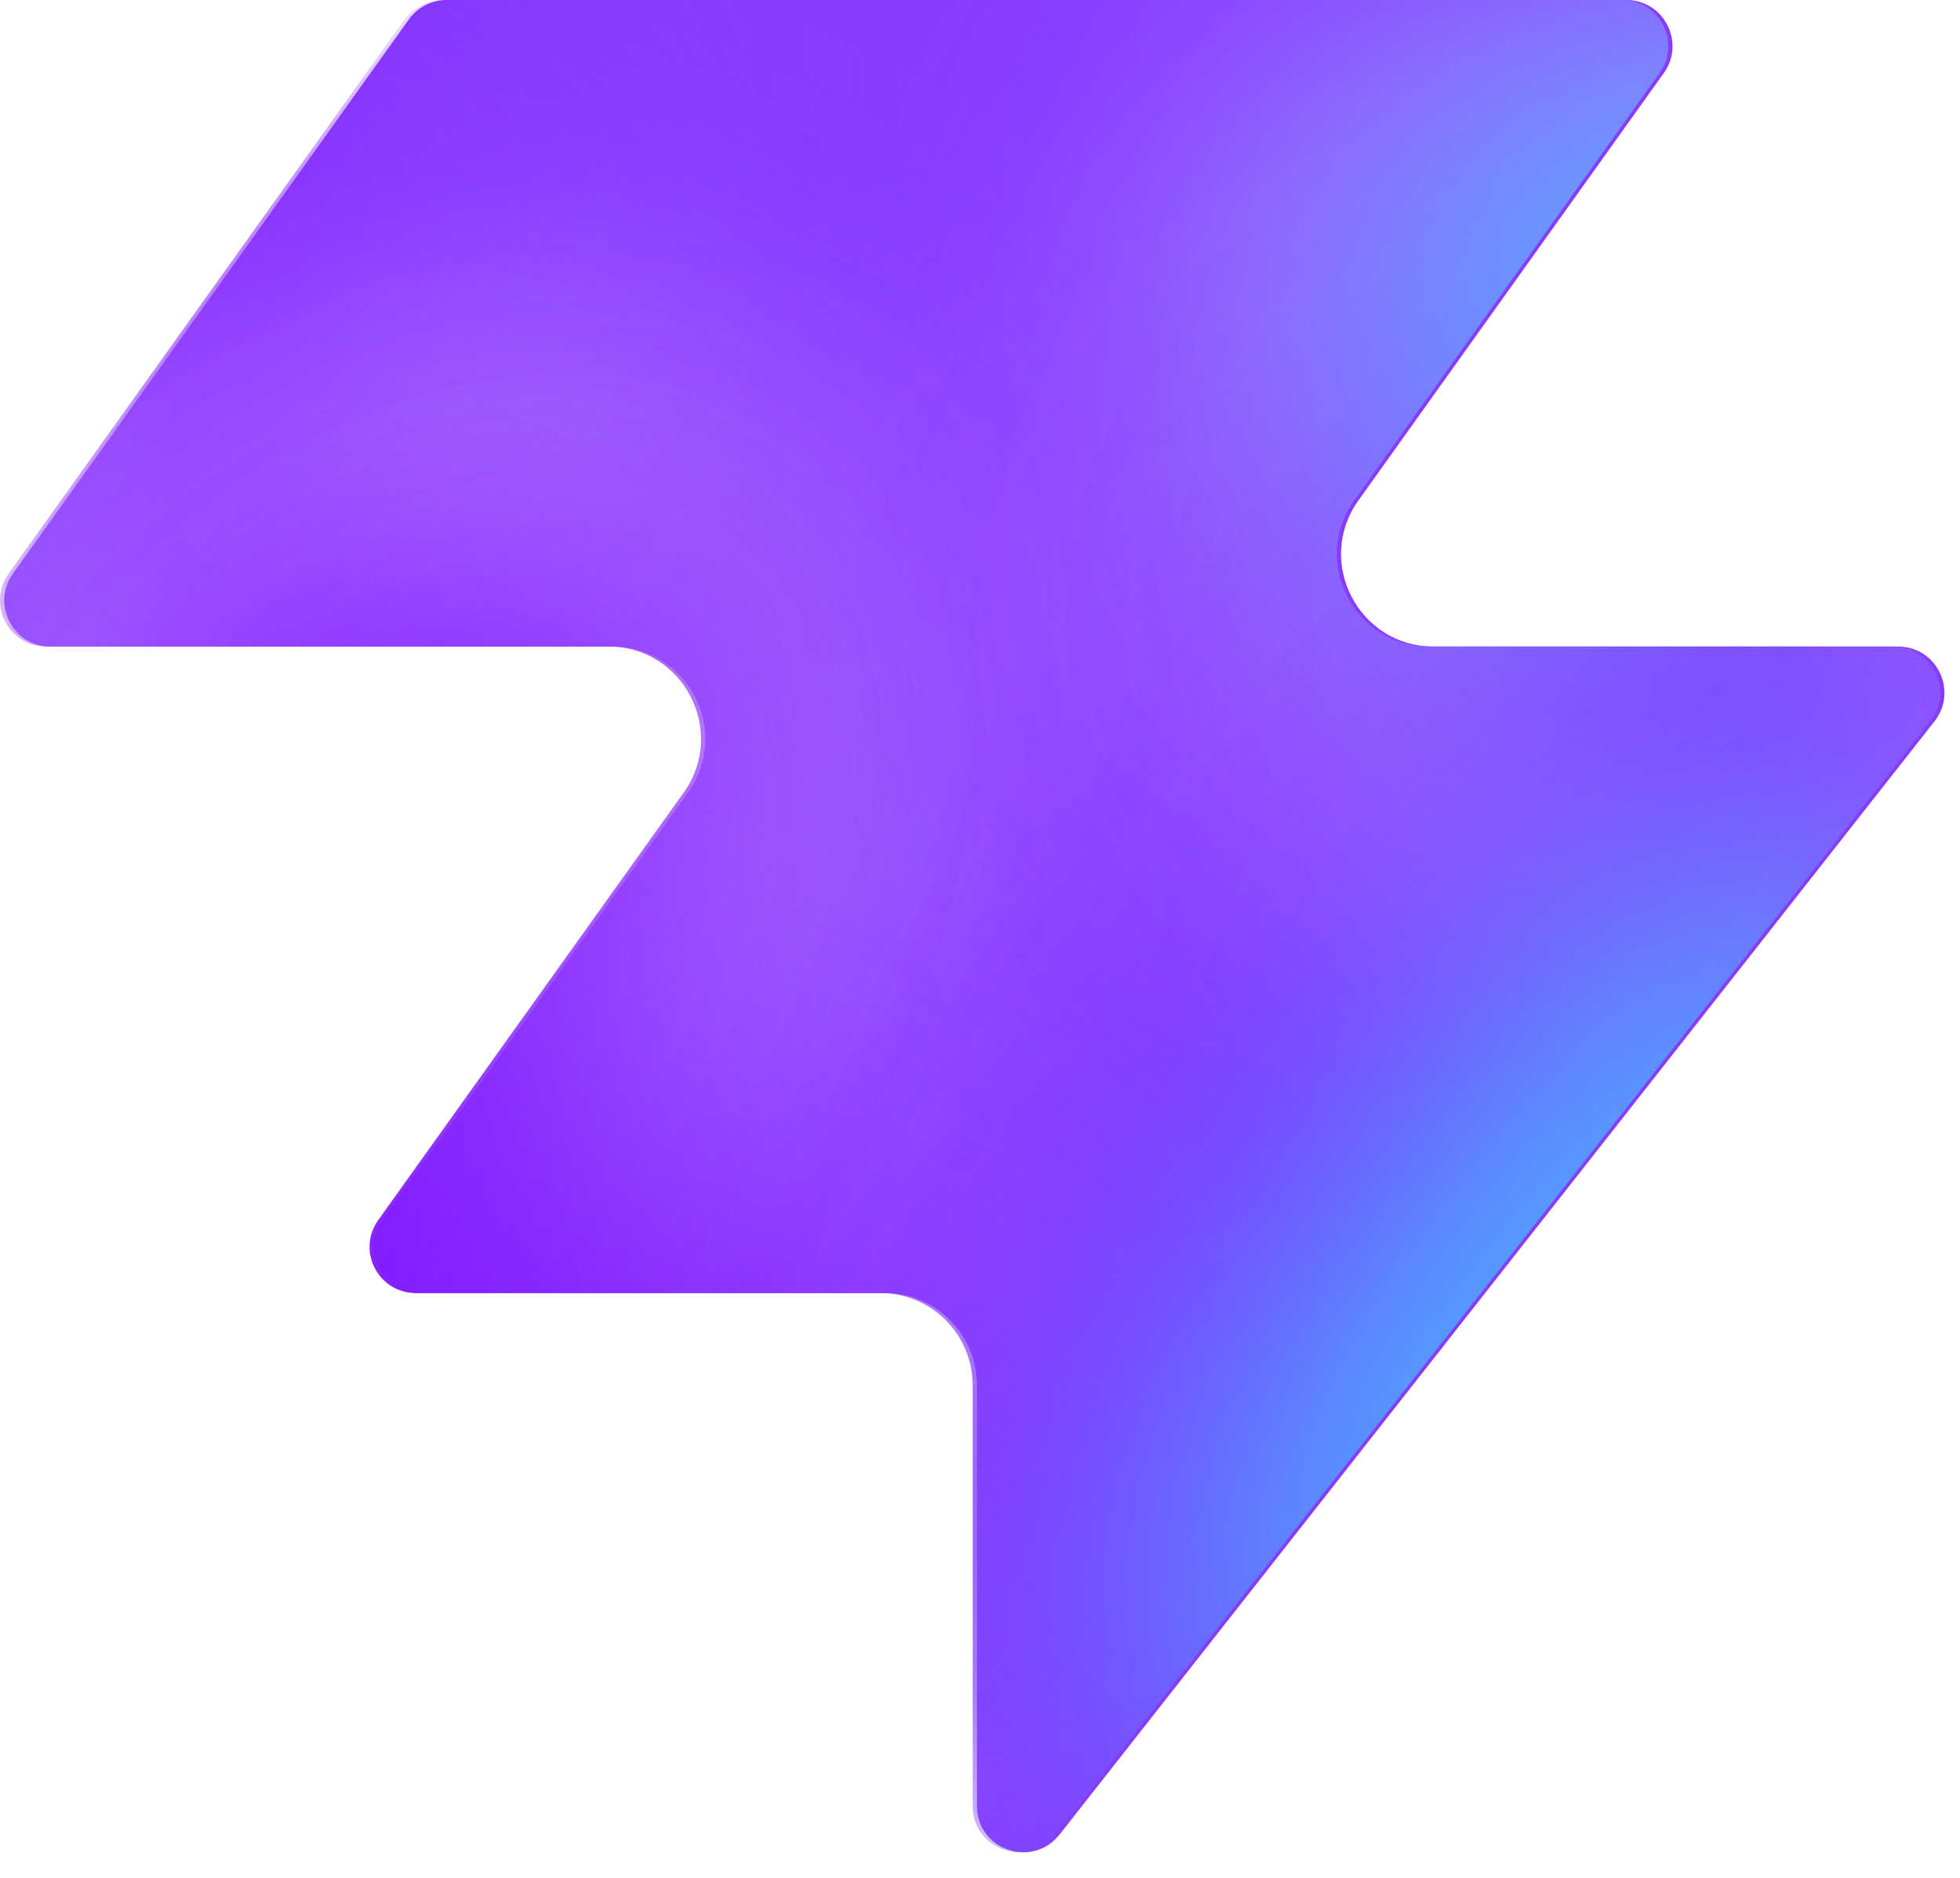
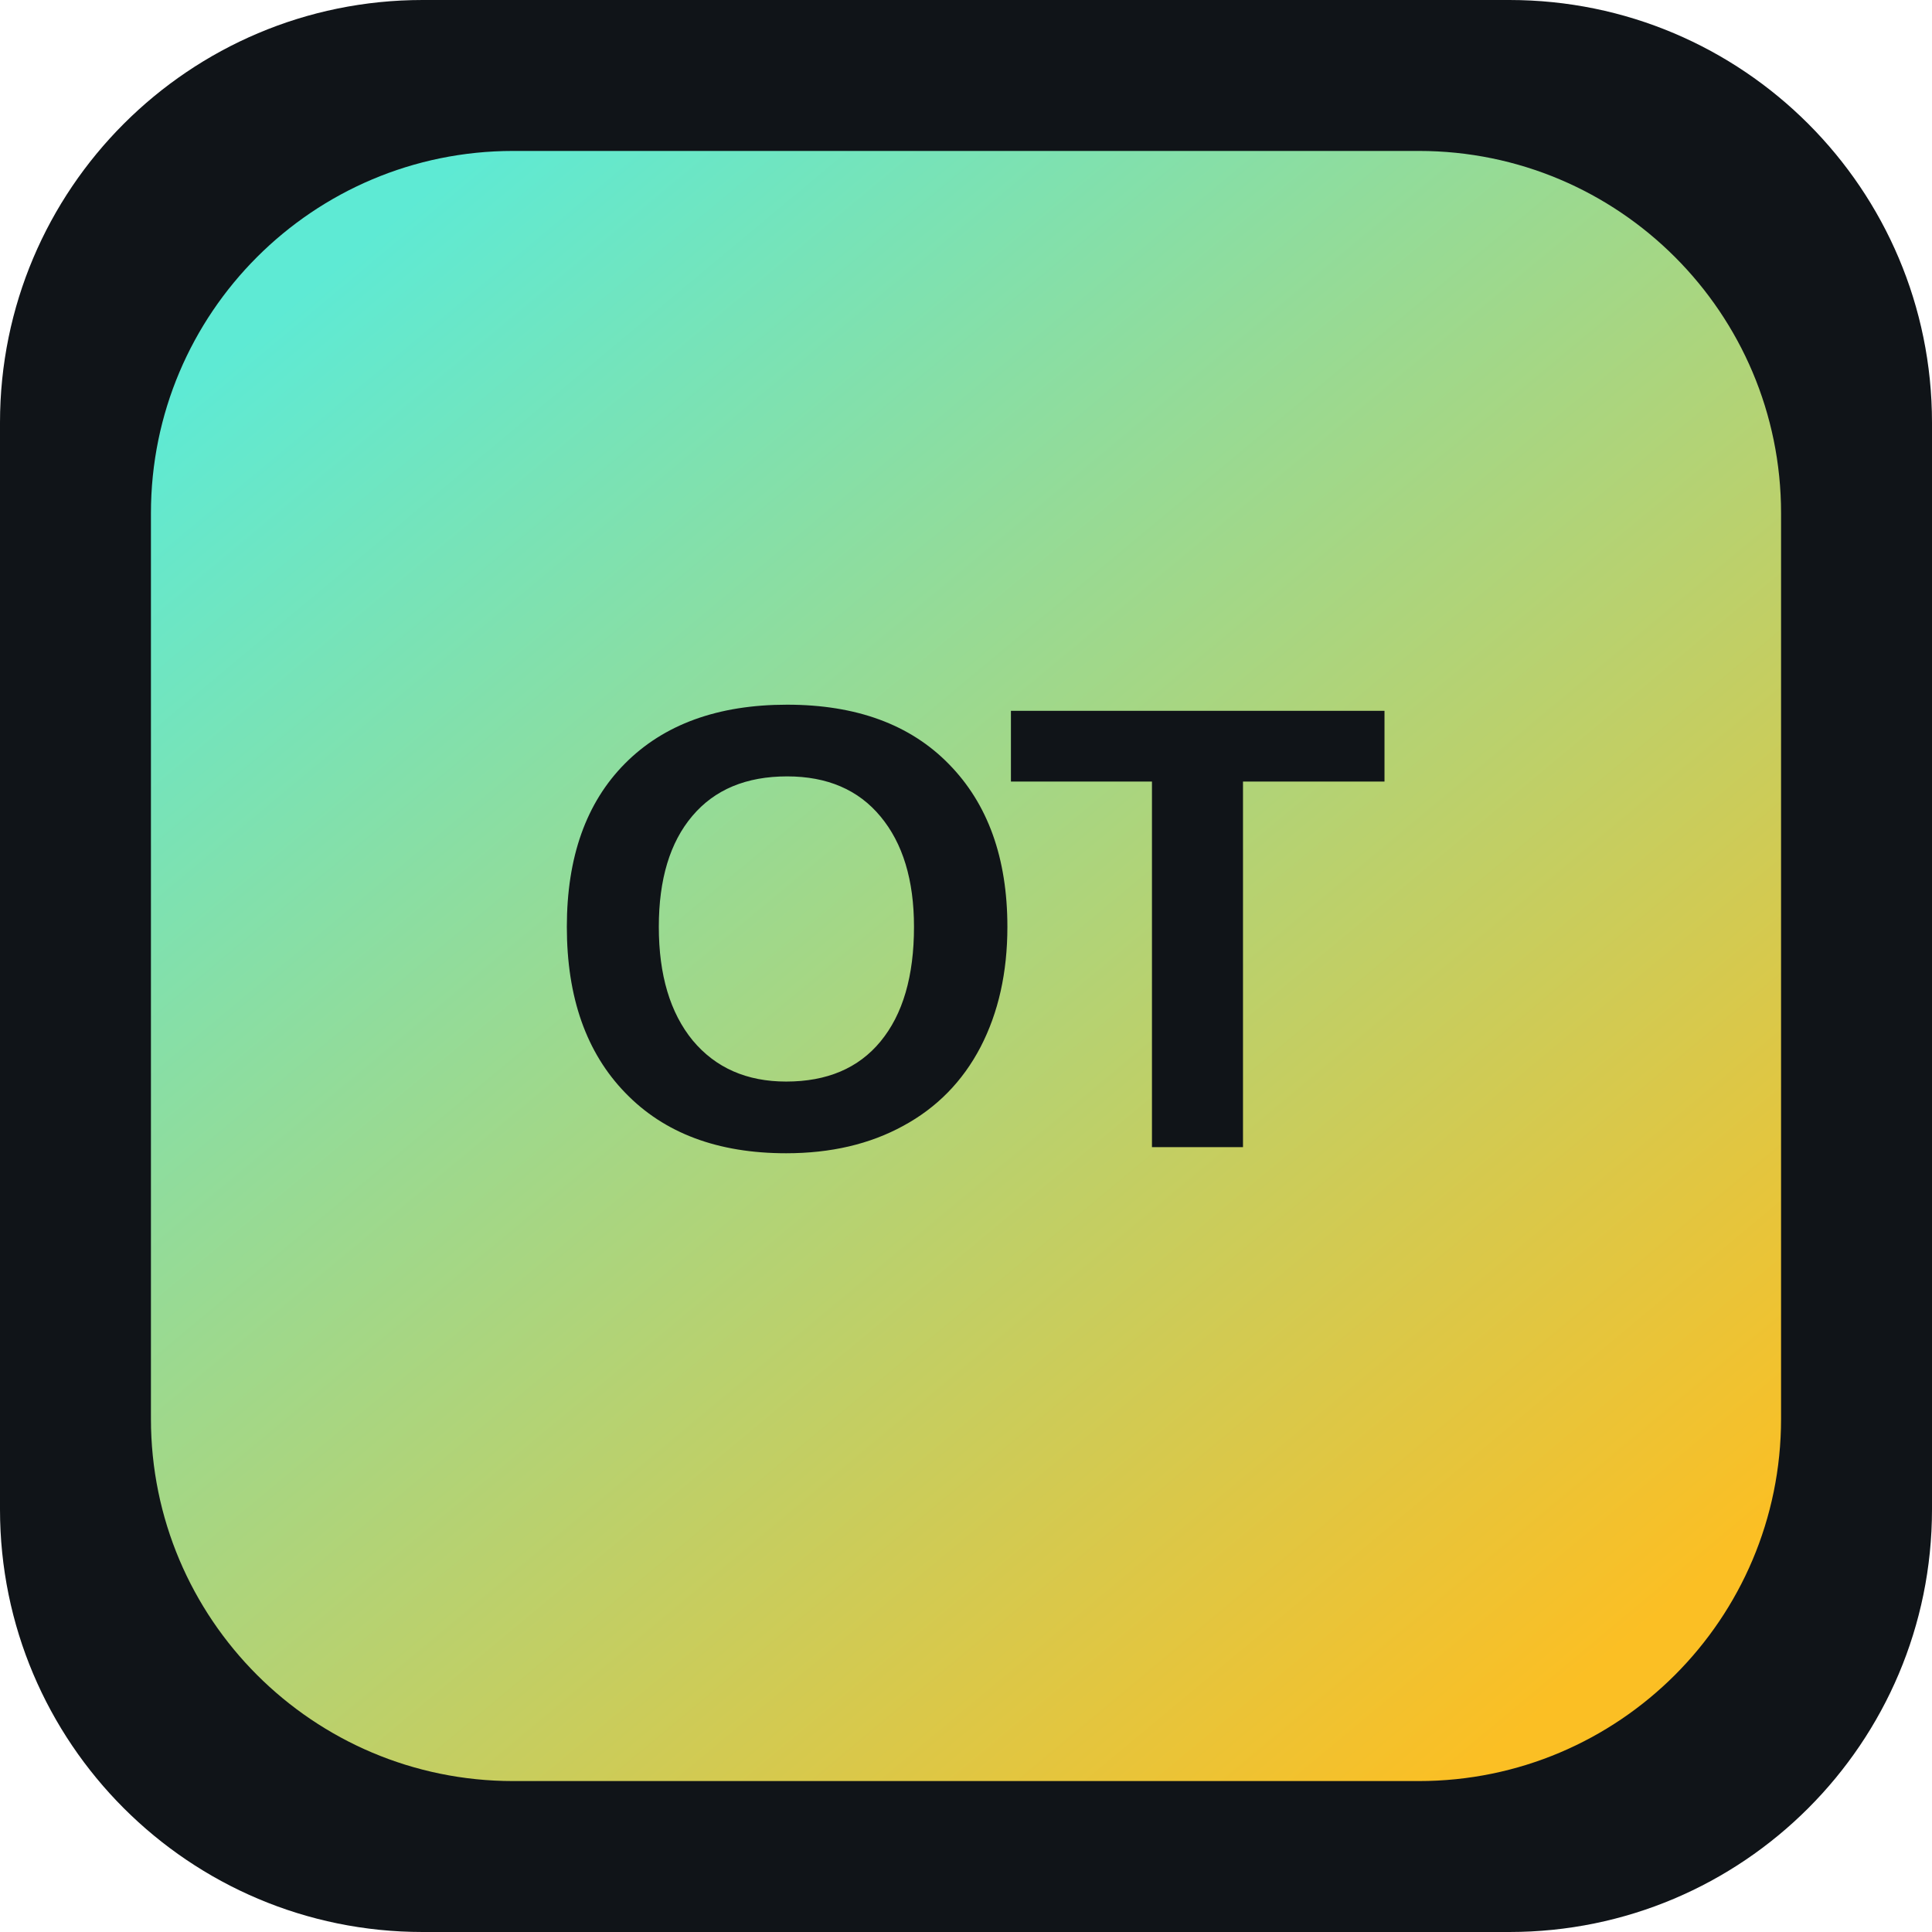
- <svg xmlns="http://www.w3.org/2000/svg" width="48" height="46" fill="none" viewBox="0 0 48 46">
-   <path fill="#863bff" d="M25.946 44.938c-.664.845-2.021.375-2.021-.698V33.937a2.26 2.26 0 0 0-2.262-2.262H10.287c-.92 0-1.456-1.04-.92-1.788l7.48-10.471c1.07-1.497 0-3.578-1.842-3.578H1.237c-.92 0-1.456-1.04-.92-1.788L10.013.474c.214-.297.556-.474.92-.474h28.894c.92 0 1.456 1.04.92 1.788l-7.48 10.471c-1.07 1.498 0 3.579 1.842 3.579h11.377c.943 0 1.473 1.088.89 1.83L25.947 44.94z" style="fill:#863bff;fill:color(display-p3 .525 .23 1);fill-opacity:1" />
-   <mask id="a" width="48" height="46" x="0" y="0" maskUnits="userSpaceOnUse" style="mask-type:alpha">
-     <path fill="#000" d="M25.842 44.938c-.664.844-2.021.375-2.021-.698V33.937a2.26 2.26 0 0 0-2.262-2.262H10.183c-.92 0-1.456-1.04-.92-1.788l7.48-10.471c1.07-1.498 0-3.579-1.842-3.579H1.133c-.92 0-1.456-1.04-.92-1.787L9.91.473c.214-.297.556-.474.92-.474h28.894c.92 0 1.456 1.04.92 1.788l-7.48 10.471c-1.07 1.498 0 3.578 1.842 3.578h11.377c.943 0 1.473 1.088.89 1.832L25.843 44.94z" style="fill:#000;fill-opacity:1" />
-   </mask>
-   <g mask="url(#a)">
-     <g filter="url(#b)">
-       <ellipse cx="5.508" cy="14.704" fill="#ede6ff" rx="5.508" ry="14.704" style="fill:#ede6ff;fill:color(display-p3 .927 .903 1);fill-opacity:1" transform="matrix(.00324 1 1 -.00324 -4.47 31.516)" />
-     </g>
-     <g filter="url(#c)">
-       <ellipse cx="10.399" cy="29.851" fill="#ede6ff" rx="10.399" ry="29.851" style="fill:#ede6ff;fill:color(display-p3 .927 .903 1);fill-opacity:1" transform="matrix(.00324 1 1 -.00324 -39.328 7.883)" />
-     </g>
-     <g filter="url(#d)">
-       <ellipse cx="5.508" cy="30.487" fill="#7e14ff" rx="5.508" ry="30.487" style="fill:#7e14ff;fill:color(display-p3 .492 .077 1);fill-opacity:1" transform="rotate(89.814 -25.913 -14.639)scale(1 -1)" />
-     </g>
-     <g filter="url(#e)">
-       <ellipse cx="5.508" cy="30.599" fill="#7e14ff" rx="5.508" ry="30.599" style="fill:#7e14ff;fill:color(display-p3 .492 .077 1);fill-opacity:1" transform="rotate(89.814 -32.644 -3.334)scale(1 -1)" />
-     </g>
-     <g filter="url(#f)">
-       <ellipse cx="5.508" cy="30.599" fill="#7e14ff" rx="5.508" ry="30.599" style="fill:#7e14ff;fill:color(display-p3 .492 .077 1);fill-opacity:1" transform="matrix(.00324 1 1 -.00324 -34.34 30.47)" />
-     </g>
-     <g filter="url(#g)">
-       <ellipse cx="14.072" cy="22.078" fill="#ede6ff" rx="14.072" ry="22.078" style="fill:#ede6ff;fill:color(display-p3 .927 .903 1);fill-opacity:1" transform="rotate(93.35 24.506 48.493)scale(-1 1)" />
-     </g>
-     <g filter="url(#h)">
-       <ellipse cx="3.47" cy="21.501" fill="#7e14ff" rx="3.47" ry="21.501" style="fill:#7e14ff;fill:color(display-p3 .492 .077 1);fill-opacity:1" transform="rotate(89.009 28.708 47.59)scale(-1 1)" />
-     </g>
-     <g filter="url(#i)">
-       <ellipse cx="3.47" cy="21.501" fill="#7e14ff" rx="3.47" ry="21.501" style="fill:#7e14ff;fill:color(display-p3 .492 .077 1);fill-opacity:1" transform="rotate(89.009 28.708 47.59)scale(-1 1)" />
-     </g>
-     <g filter="url(#j)">
-       <ellipse cx=".387" cy="8.972" fill="#7e14ff" rx="4.407" ry="29.108" style="fill:#7e14ff;fill:color(display-p3 .492 .077 1);fill-opacity:1" transform="rotate(39.51 .387 8.972)" />
-     </g>
-     <g filter="url(#k)">
-       <ellipse cx="47.523" cy="-6.092" fill="#7e14ff" rx="4.407" ry="29.108" style="fill:#7e14ff;fill:color(display-p3 .492 .077 1);fill-opacity:1" transform="rotate(37.892 47.523 -6.092)" />
-     </g>
-     <g filter="url(#l)">
-       <ellipse cx="41.412" cy="6.333" fill="#47bfff" rx="5.971" ry="9.665" style="fill:#47bfff;fill:color(display-p3 .28 .748 1);fill-opacity:1" transform="rotate(37.892 41.412 6.333)" />
-     </g>
-     <g filter="url(#m)">
-       <ellipse cx="-1.879" cy="38.332" fill="#7e14ff" rx="4.407" ry="29.108" style="fill:#7e14ff;fill:color(display-p3 .492 .077 1);fill-opacity:1" transform="rotate(37.892 -1.88 38.332)" />
-     </g>
-     <g filter="url(#n)">
-       <ellipse cx="-1.879" cy="38.332" fill="#7e14ff" rx="4.407" ry="29.108" style="fill:#7e14ff;fill:color(display-p3 .492 .077 1);fill-opacity:1" transform="rotate(37.892 -1.88 38.332)" />
-     </g>
-     <g filter="url(#o)">
-       <ellipse cx="35.651" cy="29.907" fill="#7e14ff" rx="4.407" ry="29.108" style="fill:#7e14ff;fill:color(display-p3 .492 .077 1);fill-opacity:1" transform="rotate(37.892 35.651 29.907)" />
-     </g>
-     <g filter="url(#p)">
-       <ellipse cx="38.418" cy="32.4" fill="#47bfff" rx="5.971" ry="15.297" style="fill:#47bfff;fill:color(display-p3 .28 .748 1);fill-opacity:1" transform="rotate(37.892 38.418 32.4)" />
-     </g>
-   </g>
+ <svg xmlns="http://www.w3.org/2000/svg" viewBox="0 0 64 64" role="img" aria-labelledby="title">
  <defs>
-     <filter id="b" width="60.045" height="41.654" x="-19.77" y="16.149" color-interpolation-filters="sRGB" filterUnits="userSpaceOnUse">
-       <feFlood flood-opacity="0" result="BackgroundImageFix" />
-       <feBlend in="SourceGraphic" in2="BackgroundImageFix" result="shape" />
-       <feGaussianBlur result="effect1_foregroundBlur_2002_17158" stdDeviation="7.659" />
-     </filter>
-     <filter id="c" width="90.34" height="51.437" x="-54.613" y="-7.533" color-interpolation-filters="sRGB" filterUnits="userSpaceOnUse">
-       <feFlood flood-opacity="0" result="BackgroundImageFix" />
-       <feBlend in="SourceGraphic" in2="BackgroundImageFix" result="shape" />
-       <feGaussianBlur result="effect1_foregroundBlur_2002_17158" stdDeviation="7.659" />
-     </filter>
-     <filter id="d" width="79.355" height="29.4" x="-49.64" y="2.03" color-interpolation-filters="sRGB" filterUnits="userSpaceOnUse">
-       <feFlood flood-opacity="0" result="BackgroundImageFix" />
-       <feBlend in="SourceGraphic" in2="BackgroundImageFix" result="shape" />
-       <feGaussianBlur result="effect1_foregroundBlur_2002_17158" stdDeviation="4.596" />
-     </filter>
-     <filter id="e" width="79.579" height="29.4" x="-45.045" y="20.029" color-interpolation-filters="sRGB" filterUnits="userSpaceOnUse">
-       <feFlood flood-opacity="0" result="BackgroundImageFix" />
-       <feBlend in="SourceGraphic" in2="BackgroundImageFix" result="shape" />
-       <feGaussianBlur result="effect1_foregroundBlur_2002_17158" stdDeviation="4.596" />
-     </filter>
-     <filter id="f" width="79.579" height="29.4" x="-43.513" y="21.178" color-interpolation-filters="sRGB" filterUnits="userSpaceOnUse">
-       <feFlood flood-opacity="0" result="BackgroundImageFix" />
-       <feBlend in="SourceGraphic" in2="BackgroundImageFix" result="shape" />
-       <feGaussianBlur result="effect1_foregroundBlur_2002_17158" stdDeviation="4.596" />
-     </filter>
-     <filter id="g" width="74.749" height="58.852" x="15.756" y="-17.901" color-interpolation-filters="sRGB" filterUnits="userSpaceOnUse">
-       <feFlood flood-opacity="0" result="BackgroundImageFix" />
-       <feBlend in="SourceGraphic" in2="BackgroundImageFix" result="shape" />
-       <feGaussianBlur result="effect1_foregroundBlur_2002_17158" stdDeviation="7.659" />
-     </filter>
-     <filter id="h" width="61.377" height="25.362" x="23.548" y="2.284" color-interpolation-filters="sRGB" filterUnits="userSpaceOnUse">
-       <feFlood flood-opacity="0" result="BackgroundImageFix" />
-       <feBlend in="SourceGraphic" in2="BackgroundImageFix" result="shape" />
-       <feGaussianBlur result="effect1_foregroundBlur_2002_17158" stdDeviation="4.596" />
-     </filter>
-     <filter id="i" width="61.377" height="25.362" x="23.548" y="2.284" color-interpolation-filters="sRGB" filterUnits="userSpaceOnUse">
-       <feFlood flood-opacity="0" result="BackgroundImageFix" />
-       <feBlend in="SourceGraphic" in2="BackgroundImageFix" result="shape" />
-       <feGaussianBlur result="effect1_foregroundBlur_2002_17158" stdDeviation="4.596" />
-     </filter>
-     <filter id="j" width="56.045" height="63.649" x="-27.636" y="-22.853" color-interpolation-filters="sRGB" filterUnits="userSpaceOnUse">
-       <feFlood flood-opacity="0" result="BackgroundImageFix" />
-       <feBlend in="SourceGraphic" in2="BackgroundImageFix" result="shape" />
-       <feGaussianBlur result="effect1_foregroundBlur_2002_17158" stdDeviation="4.596" />
-     </filter>
-     <filter id="k" width="54.814" height="64.646" x="20.116" y="-38.415" color-interpolation-filters="sRGB" filterUnits="userSpaceOnUse">
-       <feFlood flood-opacity="0" result="BackgroundImageFix" />
-       <feBlend in="SourceGraphic" in2="BackgroundImageFix" result="shape" />
-       <feGaussianBlur result="effect1_foregroundBlur_2002_17158" stdDeviation="4.596" />
-     </filter>
-     <filter id="l" width="33.541" height="35.313" x="24.641" y="-11.323" color-interpolation-filters="sRGB" filterUnits="userSpaceOnUse">
-       <feFlood flood-opacity="0" result="BackgroundImageFix" />
-       <feBlend in="SourceGraphic" in2="BackgroundImageFix" result="shape" />
-       <feGaussianBlur result="effect1_foregroundBlur_2002_17158" stdDeviation="4.596" />
-     </filter>
-     <filter id="m" width="54.814" height="64.646" x="-29.286" y="6.009" color-interpolation-filters="sRGB" filterUnits="userSpaceOnUse">
-       <feFlood flood-opacity="0" result="BackgroundImageFix" />
-       <feBlend in="SourceGraphic" in2="BackgroundImageFix" result="shape" />
-       <feGaussianBlur result="effect1_foregroundBlur_2002_17158" stdDeviation="4.596" />
-     </filter>
-     <filter id="n" width="54.814" height="64.646" x="-29.286" y="6.009" color-interpolation-filters="sRGB" filterUnits="userSpaceOnUse">
-       <feFlood flood-opacity="0" result="BackgroundImageFix" />
-       <feBlend in="SourceGraphic" in2="BackgroundImageFix" result="shape" />
-       <feGaussianBlur result="effect1_foregroundBlur_2002_17158" stdDeviation="4.596" />
-     </filter>
-     <filter id="o" width="54.814" height="64.646" x="8.244" y="-2.416" color-interpolation-filters="sRGB" filterUnits="userSpaceOnUse">
-       <feFlood flood-opacity="0" result="BackgroundImageFix" />
-       <feBlend in="SourceGraphic" in2="BackgroundImageFix" result="shape" />
-       <feGaussianBlur result="effect1_foregroundBlur_2002_17158" stdDeviation="4.596" />
-     </filter>
-     <filter id="p" width="39.409" height="43.623" x="18.713" y="10.588" color-interpolation-filters="sRGB" filterUnits="userSpaceOnUse">
-       <feFlood flood-opacity="0" result="BackgroundImageFix" />
-       <feBlend in="SourceGraphic" in2="BackgroundImageFix" result="shape" />
-       <feGaussianBlur result="effect1_foregroundBlur_2002_17158" stdDeviation="4.596" />
-     </filter>
+     <linearGradient id="markGradient" x1="12" y1="8" x2="52" y2="56" gradientUnits="userSpaceOnUse">
+       <stop offset="0" stop-color="#5eead4" />
+       <stop offset="1" stop-color="#fbbf24" />
+     </linearGradient>
  </defs>
+   <rect width="64" height="64" rx="14" fill="#101418" />
+   <rect x="5" y="5" width="54" height="54" rx="12" fill="url(#markGradient)" />
+   <text x="32" y="38" fill="#101418" font-family="Sora, Manrope, Arial, sans-serif" font-size="21" font-weight="800" letter-spacing="-1" text-anchor="middle">
+     OT
+   </text>
</svg>
